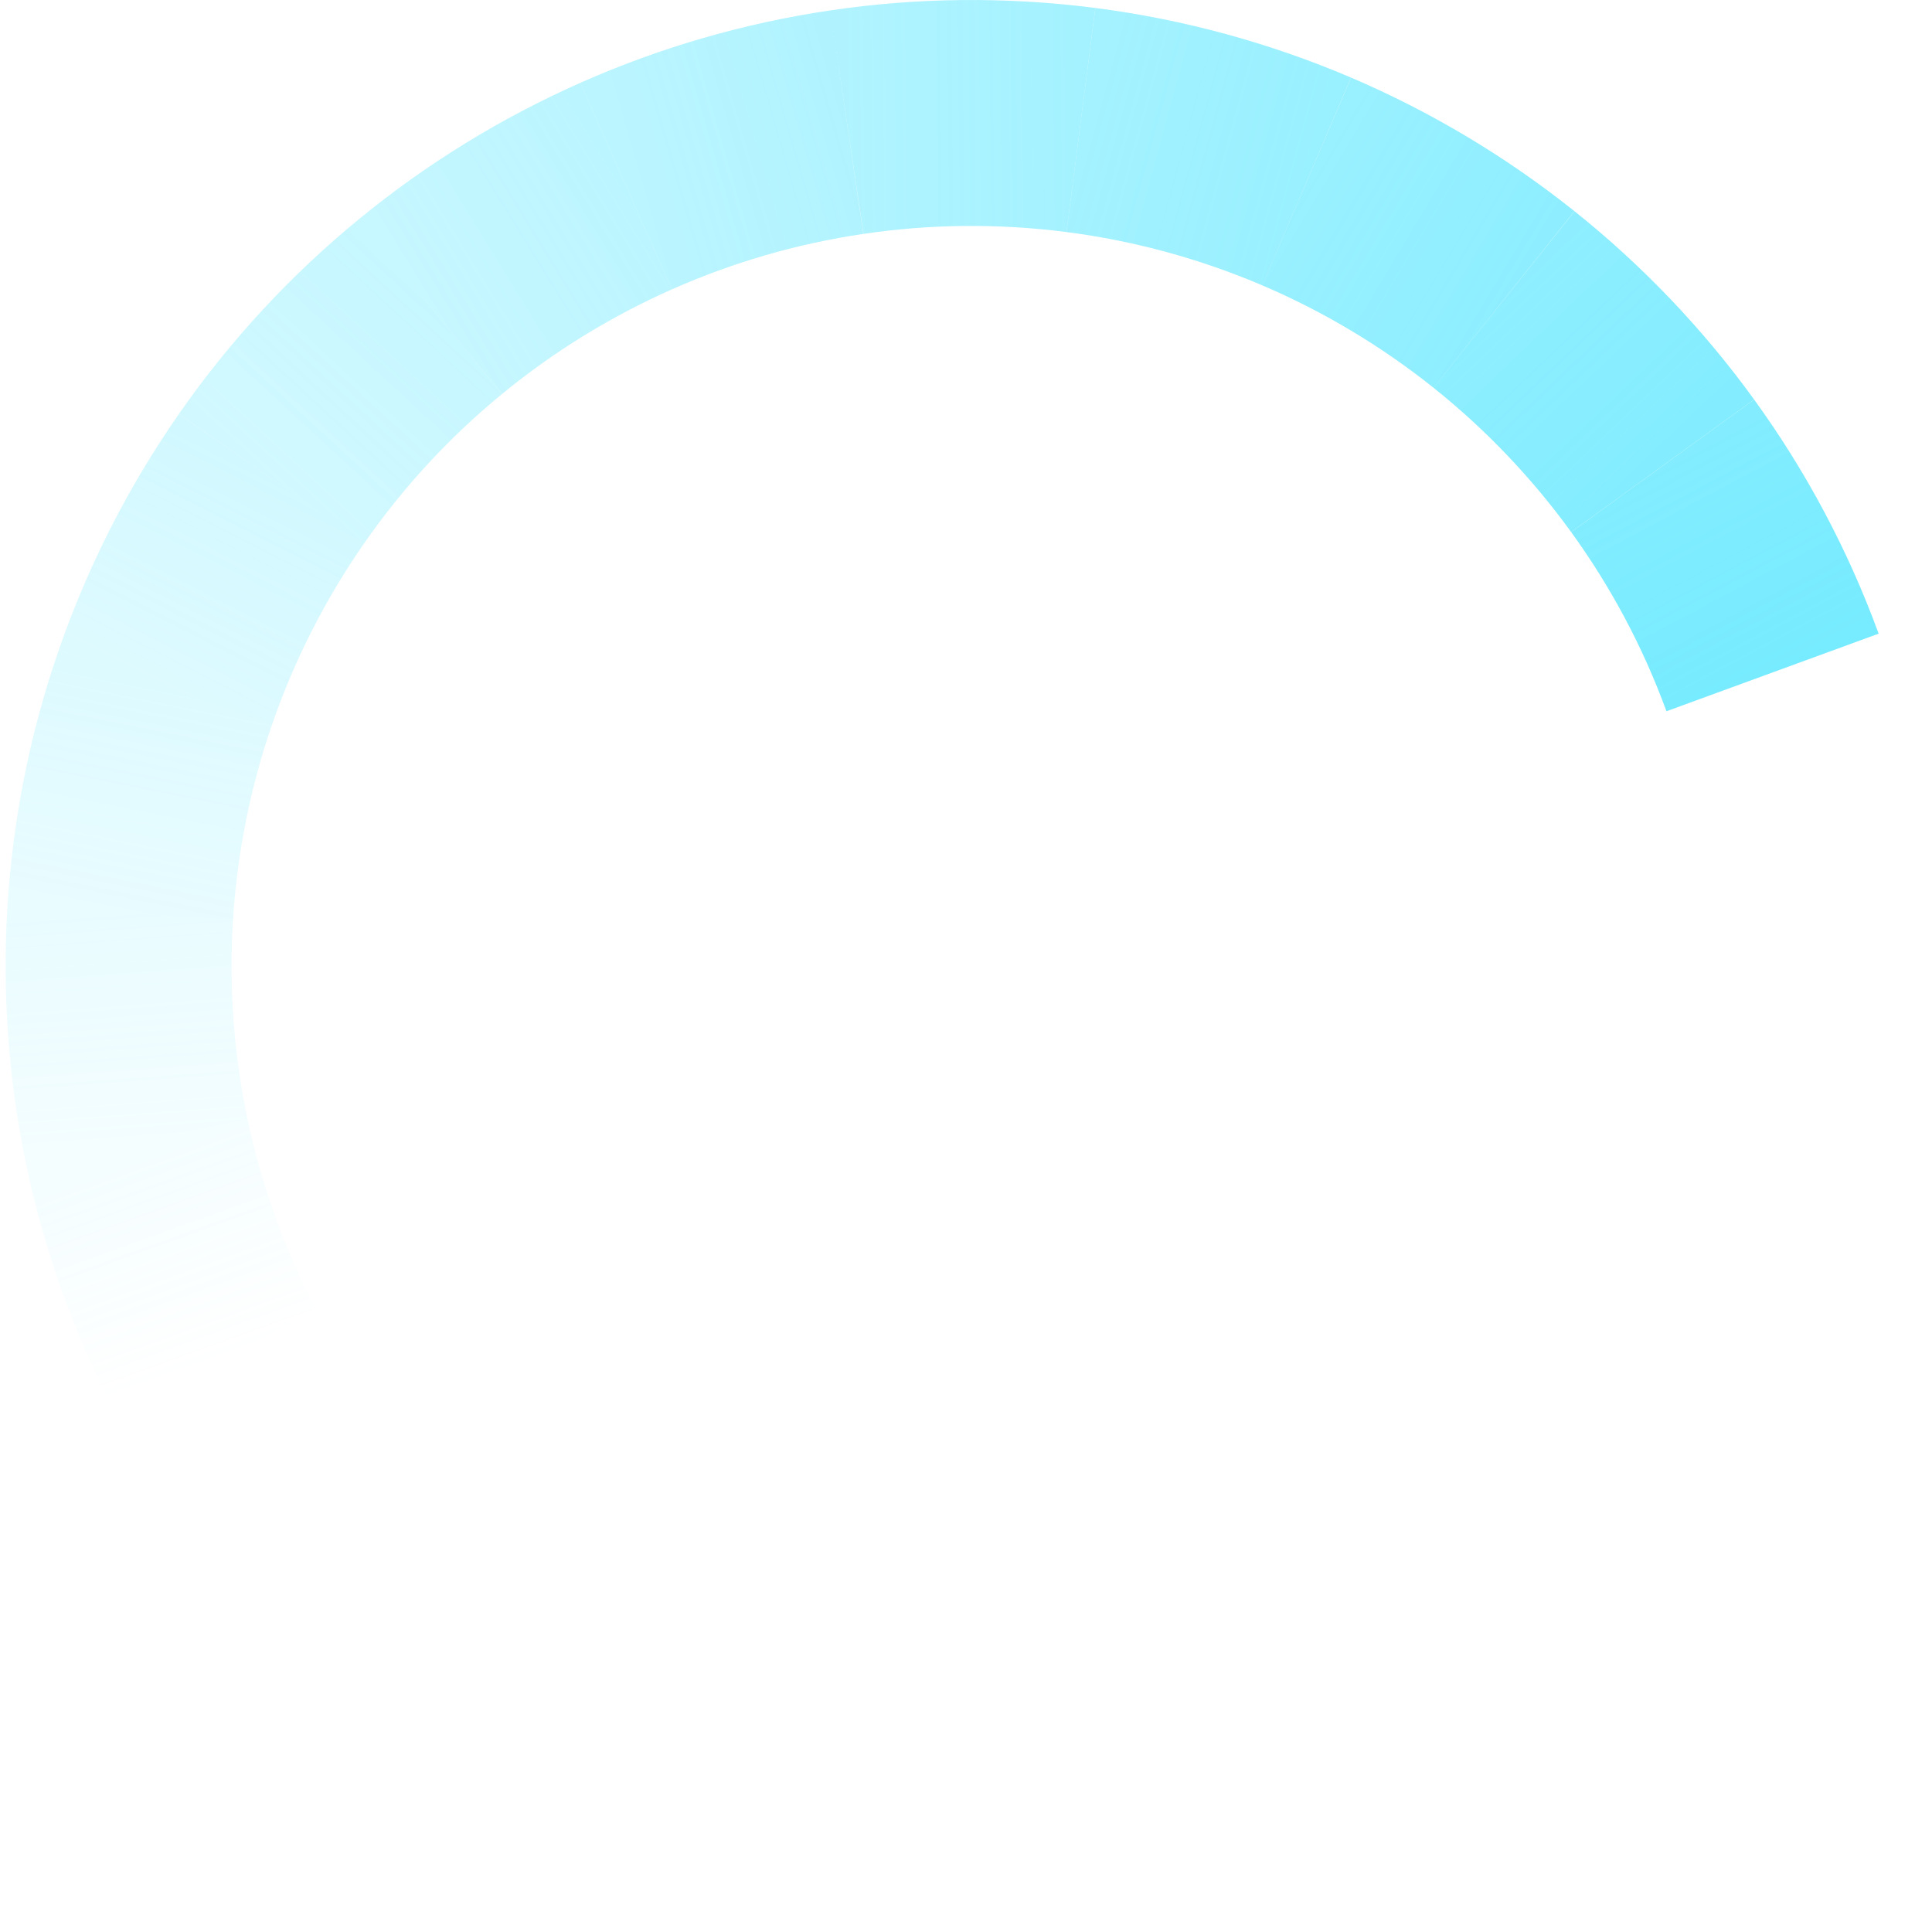
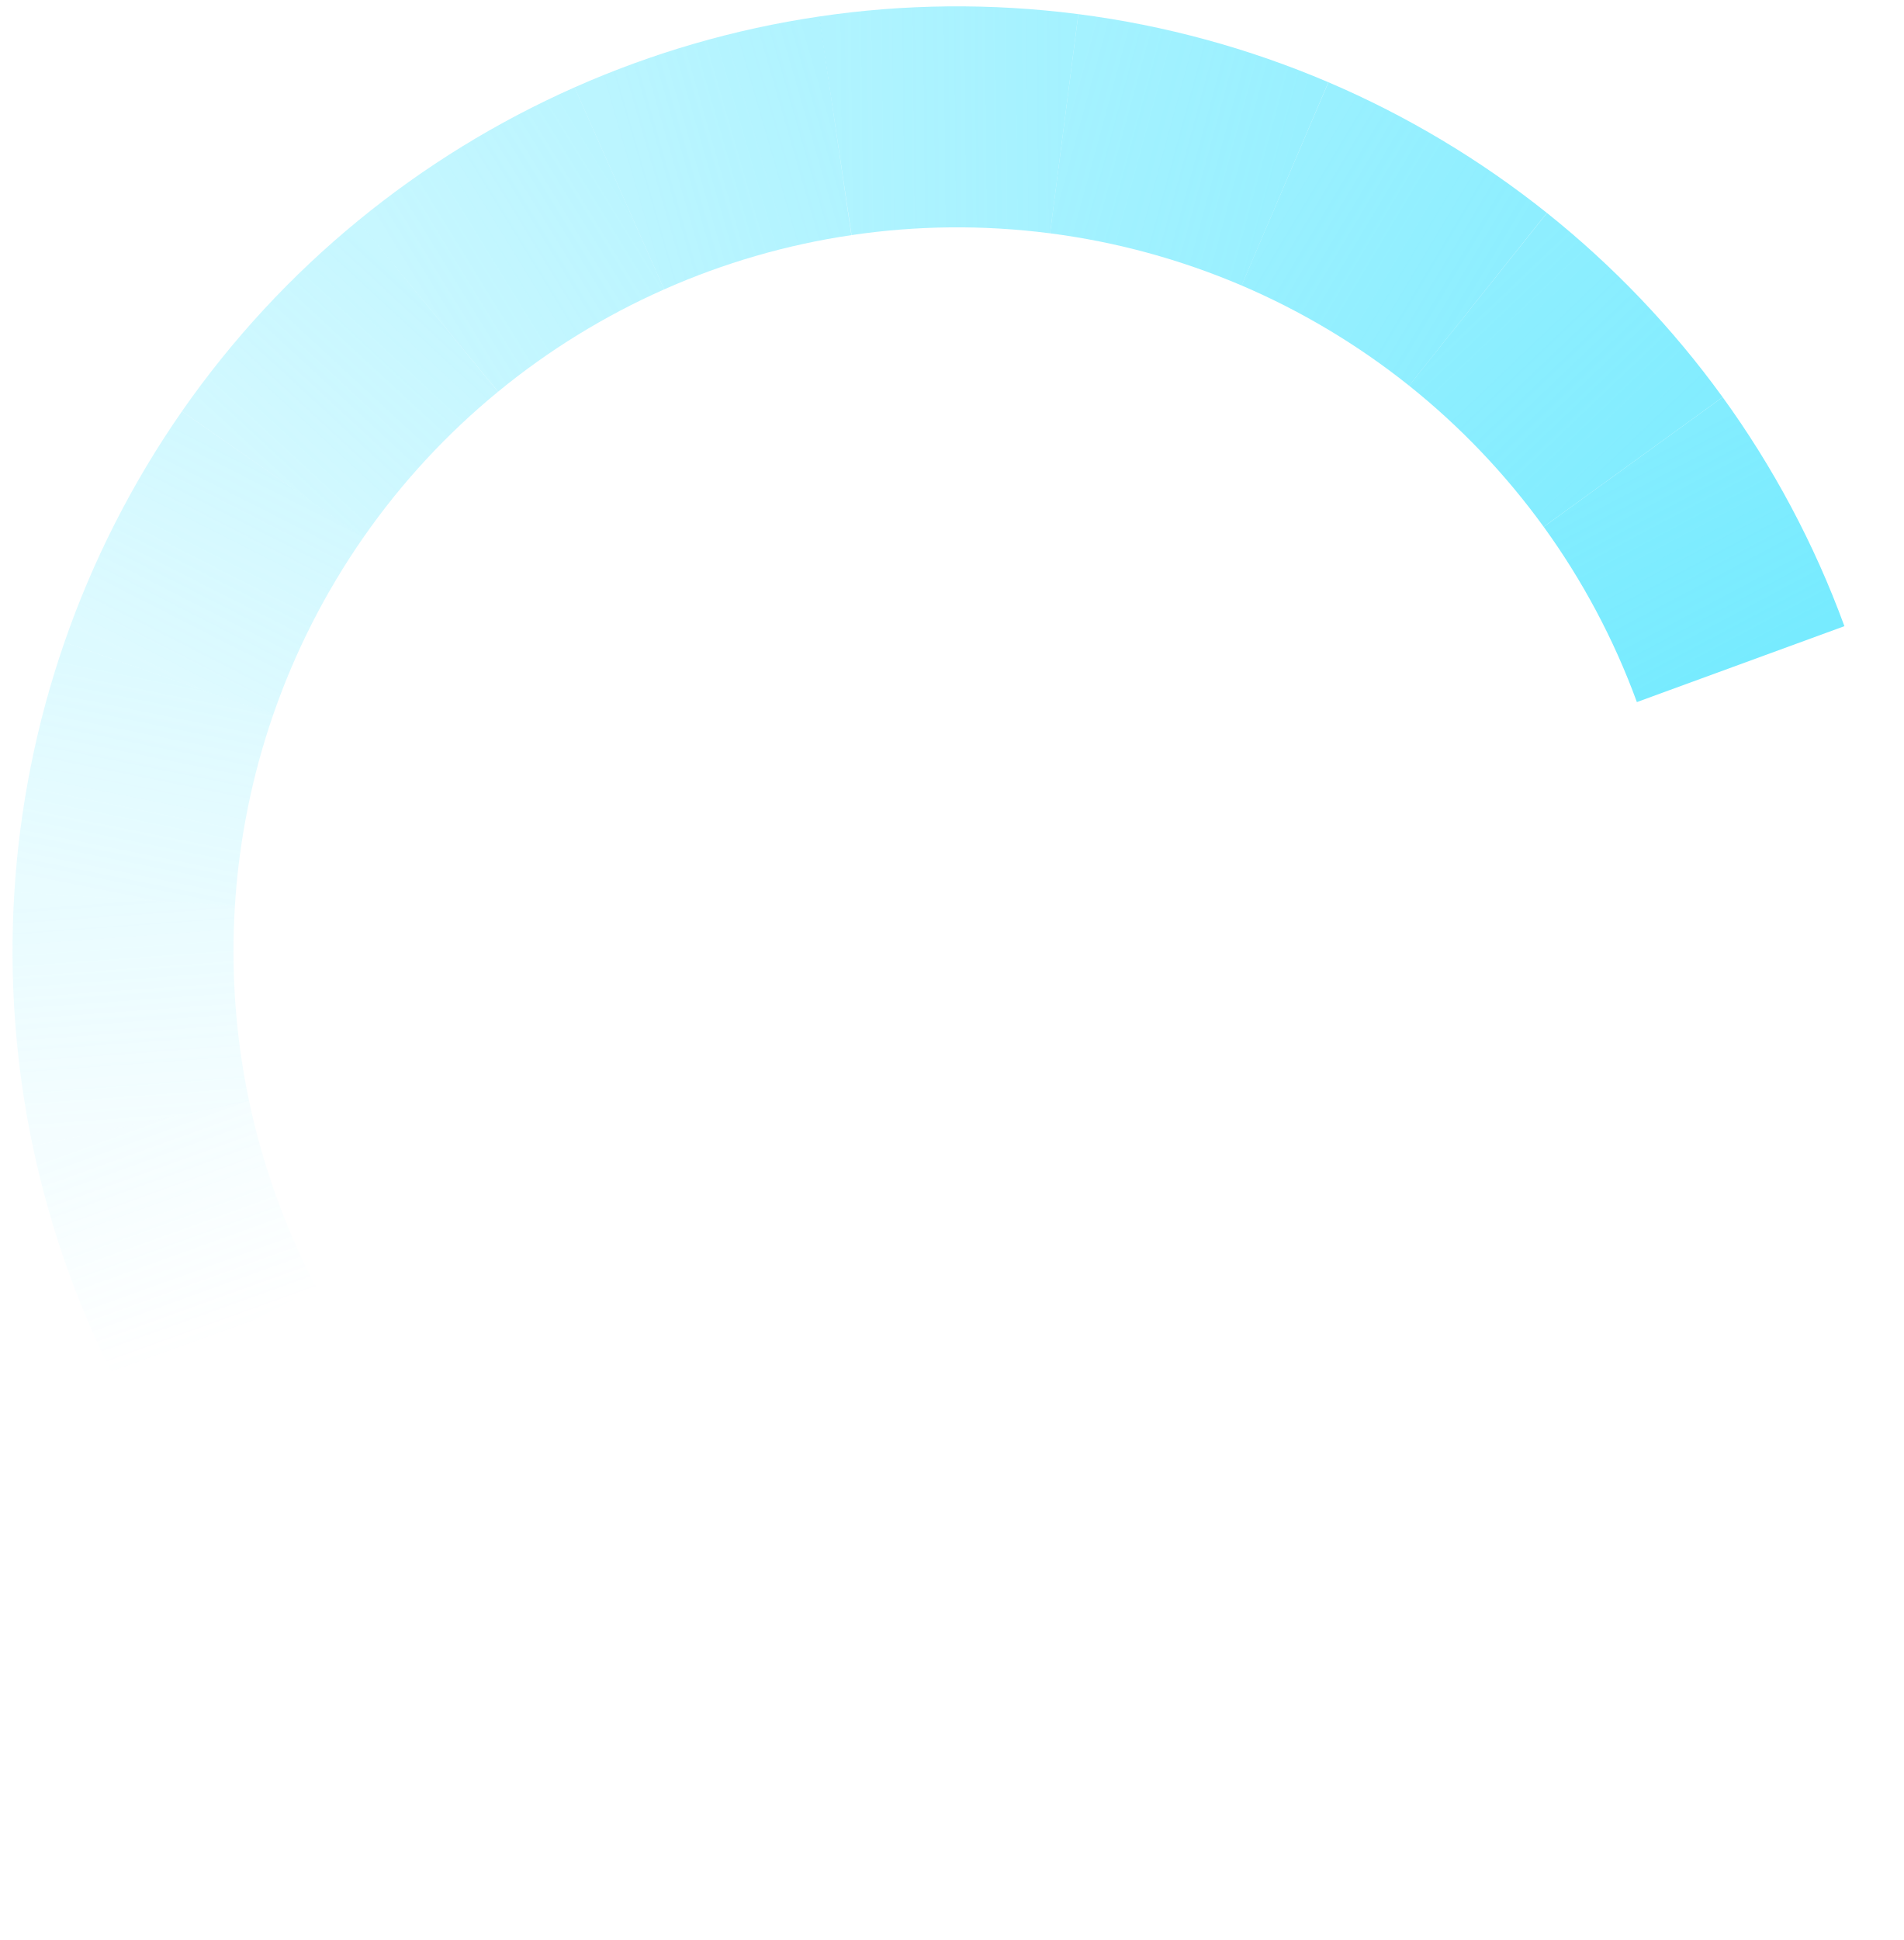
- <svg xmlns="http://www.w3.org/2000/svg" xmlns:xlink="http://www.w3.org/1999/xlink" width="0.891in" height="0.891in" viewBox="0 0 22.627 22.627" version="1.1" id="svg8">
+ <svg xmlns="http://www.w3.org/2000/svg" xmlns:xlink="http://www.w3.org/1999/xlink" width="0.897in" height="0.914in" viewBox="0 0 22.781 23.227" version="1.1" id="svg8">
  <defs id="defs2">
    <linearGradient id="linearGradient35">
      <stop style="stop-color:#77ebff;stop-opacity:0.082;" offset="0" id="stop35" />
      <stop style="stop-color:#77ebff;stop-opacity:0;" offset="1" id="stop36" />
    </linearGradient>
    <linearGradient id="linearGradient33">
      <stop style="stop-color:#77ebff;stop-opacity:0.165;" offset="0" id="stop33" />
      <stop style="stop-color:#77ebff;stop-opacity:0.082;" offset="1" id="stop34" />
    </linearGradient>
    <linearGradient id="linearGradient31">
      <stop style="stop-color:#77ebff;stop-opacity:0.247;" offset="0" id="stop31" />
      <stop style="stop-color:#77ebff;stop-opacity:0.165;" offset="1" id="stop32" />
    </linearGradient>
    <linearGradient id="linearGradient29">
      <stop style="stop-color:#77ebff;stop-opacity:0.333;" offset="0" id="stop29" />
      <stop style="stop-color:#77ebff;stop-opacity:0.247;" offset="1" id="stop30" />
    </linearGradient>
    <linearGradient id="linearGradient27">
      <stop style="stop-color:#77ebff;stop-opacity:0.416;" offset="0" id="stop27" />
      <stop style="stop-color:#77ebff;stop-opacity:0.333;" offset="1" id="stop28" />
    </linearGradient>
    <linearGradient id="linearGradient25">
      <stop style="stop-color:#77ebff;stop-opacity:0.498;" offset="0" id="stop25" />
      <stop style="stop-color:#77ebff;stop-opacity:0.416;" offset="1" id="stop26" />
    </linearGradient>
    <linearGradient id="linearGradient23">
      <stop style="stop-color:#77ebff;stop-opacity:0.58;" offset="0" id="stop23" />
      <stop style="stop-color:#77ebff;stop-opacity:0.498;" offset="1" id="stop24" />
    </linearGradient>
    <linearGradient id="linearGradient21">
      <stop style="stop-color:#77ebff;stop-opacity:0.667;" offset="0" id="stop21" />
      <stop style="stop-color:#77ebff;stop-opacity:0.58;" offset="1" id="stop22" />
    </linearGradient>
    <linearGradient id="linearGradient19">
      <stop style="stop-color:#77ebff;stop-opacity:0.749;" offset="0" id="stop19" />
      <stop style="stop-color:#77ebff;stop-opacity:0.667;" offset="1" id="stop20" />
    </linearGradient>
    <linearGradient id="linearGradient17">
      <stop style="stop-color:#77ebff;stop-opacity:0.831;" offset="0" id="stop17" />
      <stop style="stop-color:#77ebff;stop-opacity:0.749;" offset="1" id="stop18" />
    </linearGradient>
    <linearGradient id="linearGradient15">
      <stop style="stop-color:#77ebff;stop-opacity:0.914;" offset="0" id="stop15" />
      <stop style="stop-color:#77ebff;stop-opacity:0.831;" offset="1" id="stop16" />
    </linearGradient>
    <linearGradient id="linearGradient13">
      <stop style="stop-color:#77ebff;stop-opacity:1;" offset="0" id="stop13" />
      <stop style="stop-color:#77ebff;stop-opacity:0.914;" offset="1" id="stop14" />
    </linearGradient>
    <linearGradient xlink:href="#linearGradient13" id="linearGradient14" x1="102.05" y1="106.542" x2="100.763" y2="104.122" gradientUnits="userSpaceOnUse" />
    <linearGradient xlink:href="#linearGradient15" id="linearGradient16" x1="100.763" y1="104.122" x2="98.905" y2="102.174" gradientUnits="userSpaceOnUse" />
    <linearGradient xlink:href="#linearGradient17" id="linearGradient18" x1="98.905" y1="102.174" x2="96.594" y2="100.792" gradientUnits="userSpaceOnUse" />
    <linearGradient xlink:href="#linearGradient19" id="linearGradient20" x1="96.594" y1="100.792" x2="93.95" y2="100.072" gradientUnits="userSpaceOnUse" />
    <linearGradient xlink:href="#linearGradient21" id="linearGradient22" x1="93.95" y1="100.072" x2="91.209" y2="100.097" gradientUnits="userSpaceOnUse" />
    <linearGradient xlink:href="#linearGradient23" id="linearGradient24" x1="91.209" y1="100.097" x2="88.623" y2="100.846" gradientUnits="userSpaceOnUse" />
    <linearGradient xlink:href="#linearGradient25" id="linearGradient26" x1="88.623" y1="100.846" x2="86.331" y2="102.258" gradientUnits="userSpaceOnUse" />
    <linearGradient xlink:href="#linearGradient27" id="linearGradient28" x1="86.331" y1="102.258" x2="84.471" y2="104.271" gradientUnits="userSpaceOnUse" />
    <linearGradient xlink:href="#linearGradient29" id="linearGradient30" x1="84.471" y1="104.271" x2="83.228" y2="106.714" gradientUnits="userSpaceOnUse" />
    <linearGradient xlink:href="#linearGradient31" id="linearGradient32" x1="83.228" y1="106.714" x2="82.699" y2="109.354" gradientUnits="userSpaceOnUse" />
    <linearGradient xlink:href="#linearGradient33" id="linearGradient34" x1="82.699" y1="109.354" x2="82.893" y2="112.039" gradientUnits="userSpaceOnUse" />
    <linearGradient xlink:href="#linearGradient35" id="linearGradient36" x1="82.893" y1="112.039" x2="83.821" y2="114.618" gradientUnits="userSpaceOnUse" />
  </defs>
-   <g id="layer1" transform="translate(-81.29042,-98.66648)">
+   <g id="layer1" transform="translate(-81.21352,-98.59067)">
    <path style="fill:none;fill-opacity:0.987;stroke:url(#linearGradient14);stroke-width:2.646;stroke-linecap:butt;stroke-linejoin:round" d="M 100.763,104.122 C 101.294,104.855 101.73,105.667 102.05,106.542" id="path13" />
    <path style="fill:none;fill-opacity:0.987;stroke:url(#linearGradient16);stroke-width:2.646;stroke-linecap:butt;stroke-linejoin:round" d="M 98.905,102.174 C 99.606,102.734 100.232,103.389 100.763,104.122" id="path12" />
    <path style="fill:none;fill-opacity:0.987;stroke:url(#linearGradient18);stroke-width:2.646;stroke-linecap:butt;stroke-linejoin:round" d="M 96.594,100.792 C 97.427,101.148 98.203,101.614 98.905,102.174" id="path11" />
    <path style="fill:none;fill-opacity:0.987;stroke:url(#linearGradient20);stroke-width:2.646;stroke-linecap:butt;stroke-linejoin:round" d="M 93.95,100.072 C 94.873,100.191 95.762,100.437 96.594,100.792" id="path10" />
    <path style="fill:none;fill-opacity:0.987;stroke:url(#linearGradient22);stroke-width:2.646;stroke-linecap:butt;stroke-linejoin:round" d="M 91.209,100.097 C 92.104,99.964 93.026,99.953 93.95,100.072" id="path9" />
    <path style="fill:none;fill-opacity:0.987;stroke:url(#linearGradient24);stroke-width:2.646;stroke-linecap:butt;stroke-linejoin:round" d="M 88.623,100.846 C 89.444,100.482 90.313,100.229 91.209,100.097" id="path8" />
    <path style="fill:none;fill-opacity:0.987;stroke:url(#linearGradient26);stroke-width:2.646;stroke-linecap:butt;stroke-linejoin:round" d="M 86.331,102.258 C 87.03,101.684 87.802,101.21 88.623,100.846" id="path7" />
    <path style="fill:none;fill-opacity:0.987;stroke:url(#linearGradient28);stroke-width:2.646;stroke-linecap:butt;stroke-linejoin:round" d="M 84.471,104.271 C 85.003,103.507 85.631,102.832 86.331,102.258" id="path6" />
    <path style="fill:none;fill-opacity:0.987;stroke:url(#linearGradient30);stroke-width:2.646;stroke-linecap:butt;stroke-linejoin:round" d="M 83.228,106.714 C 83.524,105.859 83.939,105.036 84.471,104.271" id="path5" />
    <path style="fill:none;fill-opacity:0.987;stroke:url(#linearGradient32);stroke-width:2.646;stroke-linecap:butt;stroke-linejoin:round" d="M 82.699,109.354 C 82.755,108.458 82.932,107.57 83.228,106.714" id="path4" />
    <path style="fill:none;fill-opacity:0.987;stroke:url(#linearGradient34);stroke-width:2.646;stroke-linecap:butt;stroke-linejoin:round" d="M 82.893,112.039 C 82.707,111.153 82.643,110.25 82.699,109.354" id="path3" />
    <path style="fill:none;fill-opacity:0.987;stroke:url(#linearGradient36);stroke-width:2.646;stroke-linecap:butt;stroke-linejoin:round" d="M 83.821,114.618 C 83.389,113.793 83.08,112.925 82.893,112.039" id="path1" />
+     <ellipse style="fill:none;fill-opacity:0.988;stroke:#5a9a4b;stroke-width:0.265;stroke-linejoin:round;stroke-opacity:0" id="path2" cx="92.604" cy="110.204" rx="11.258" ry="11.481" />
  </g>
</svg>
